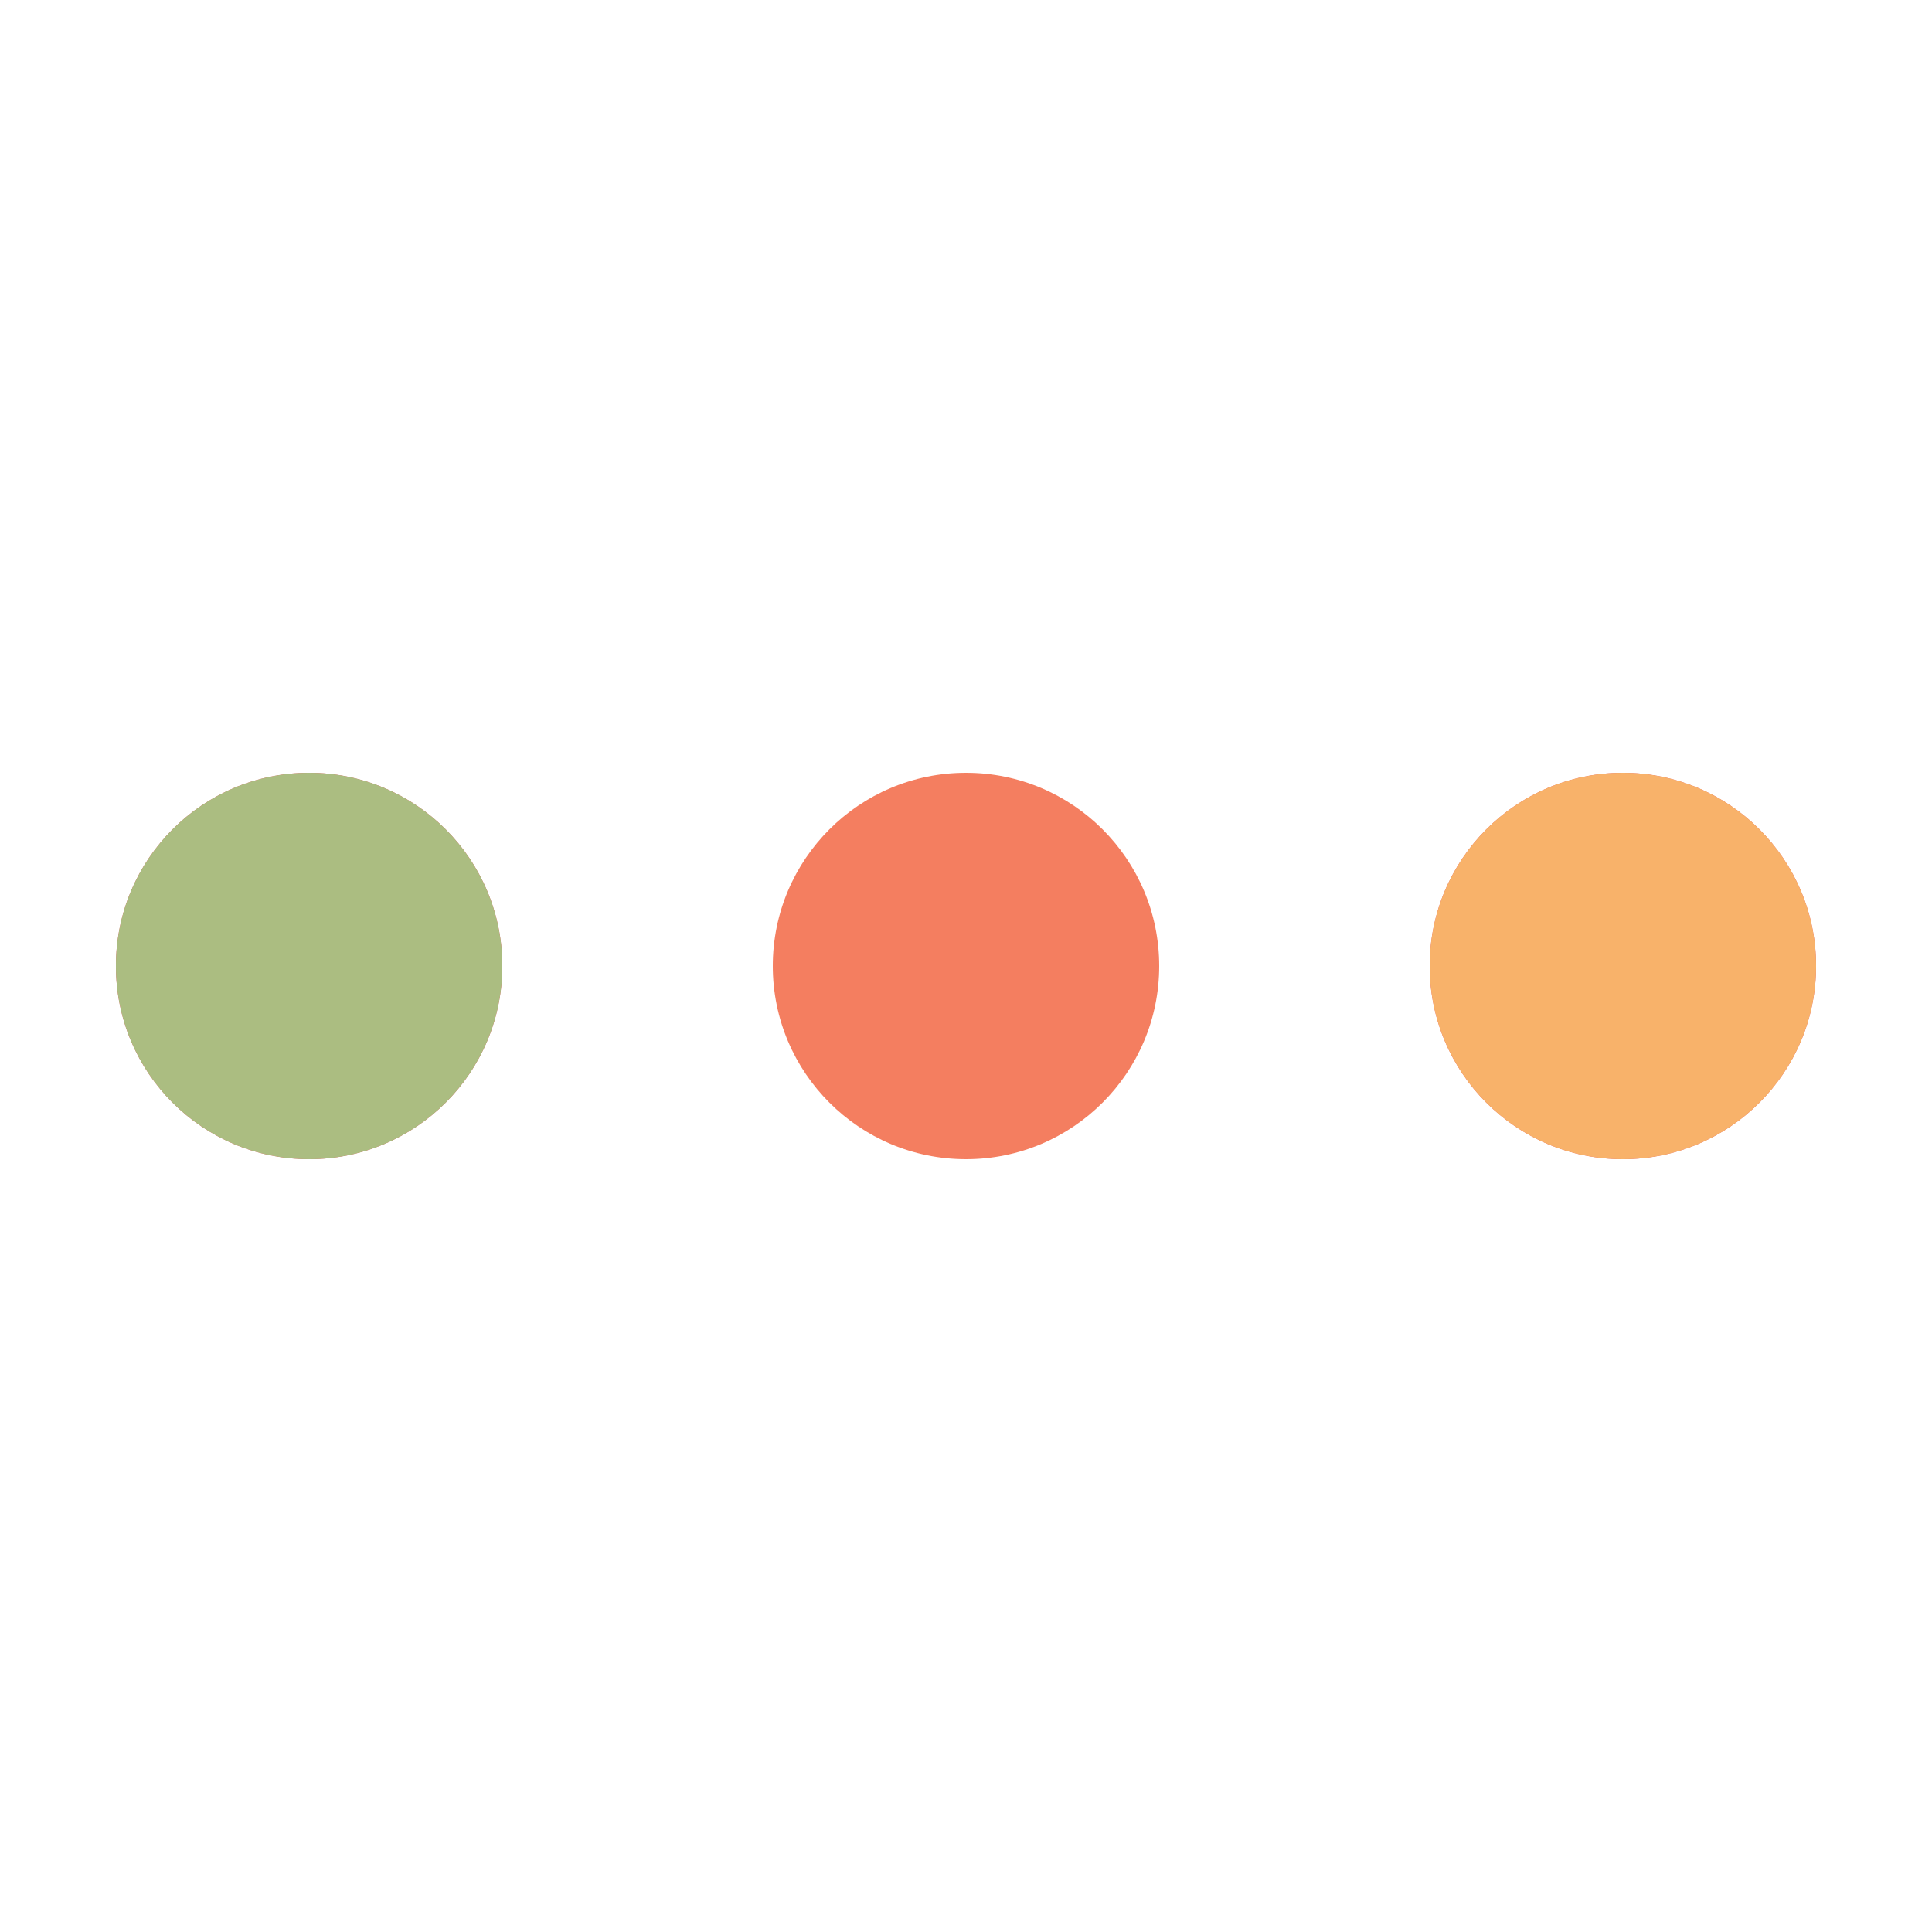
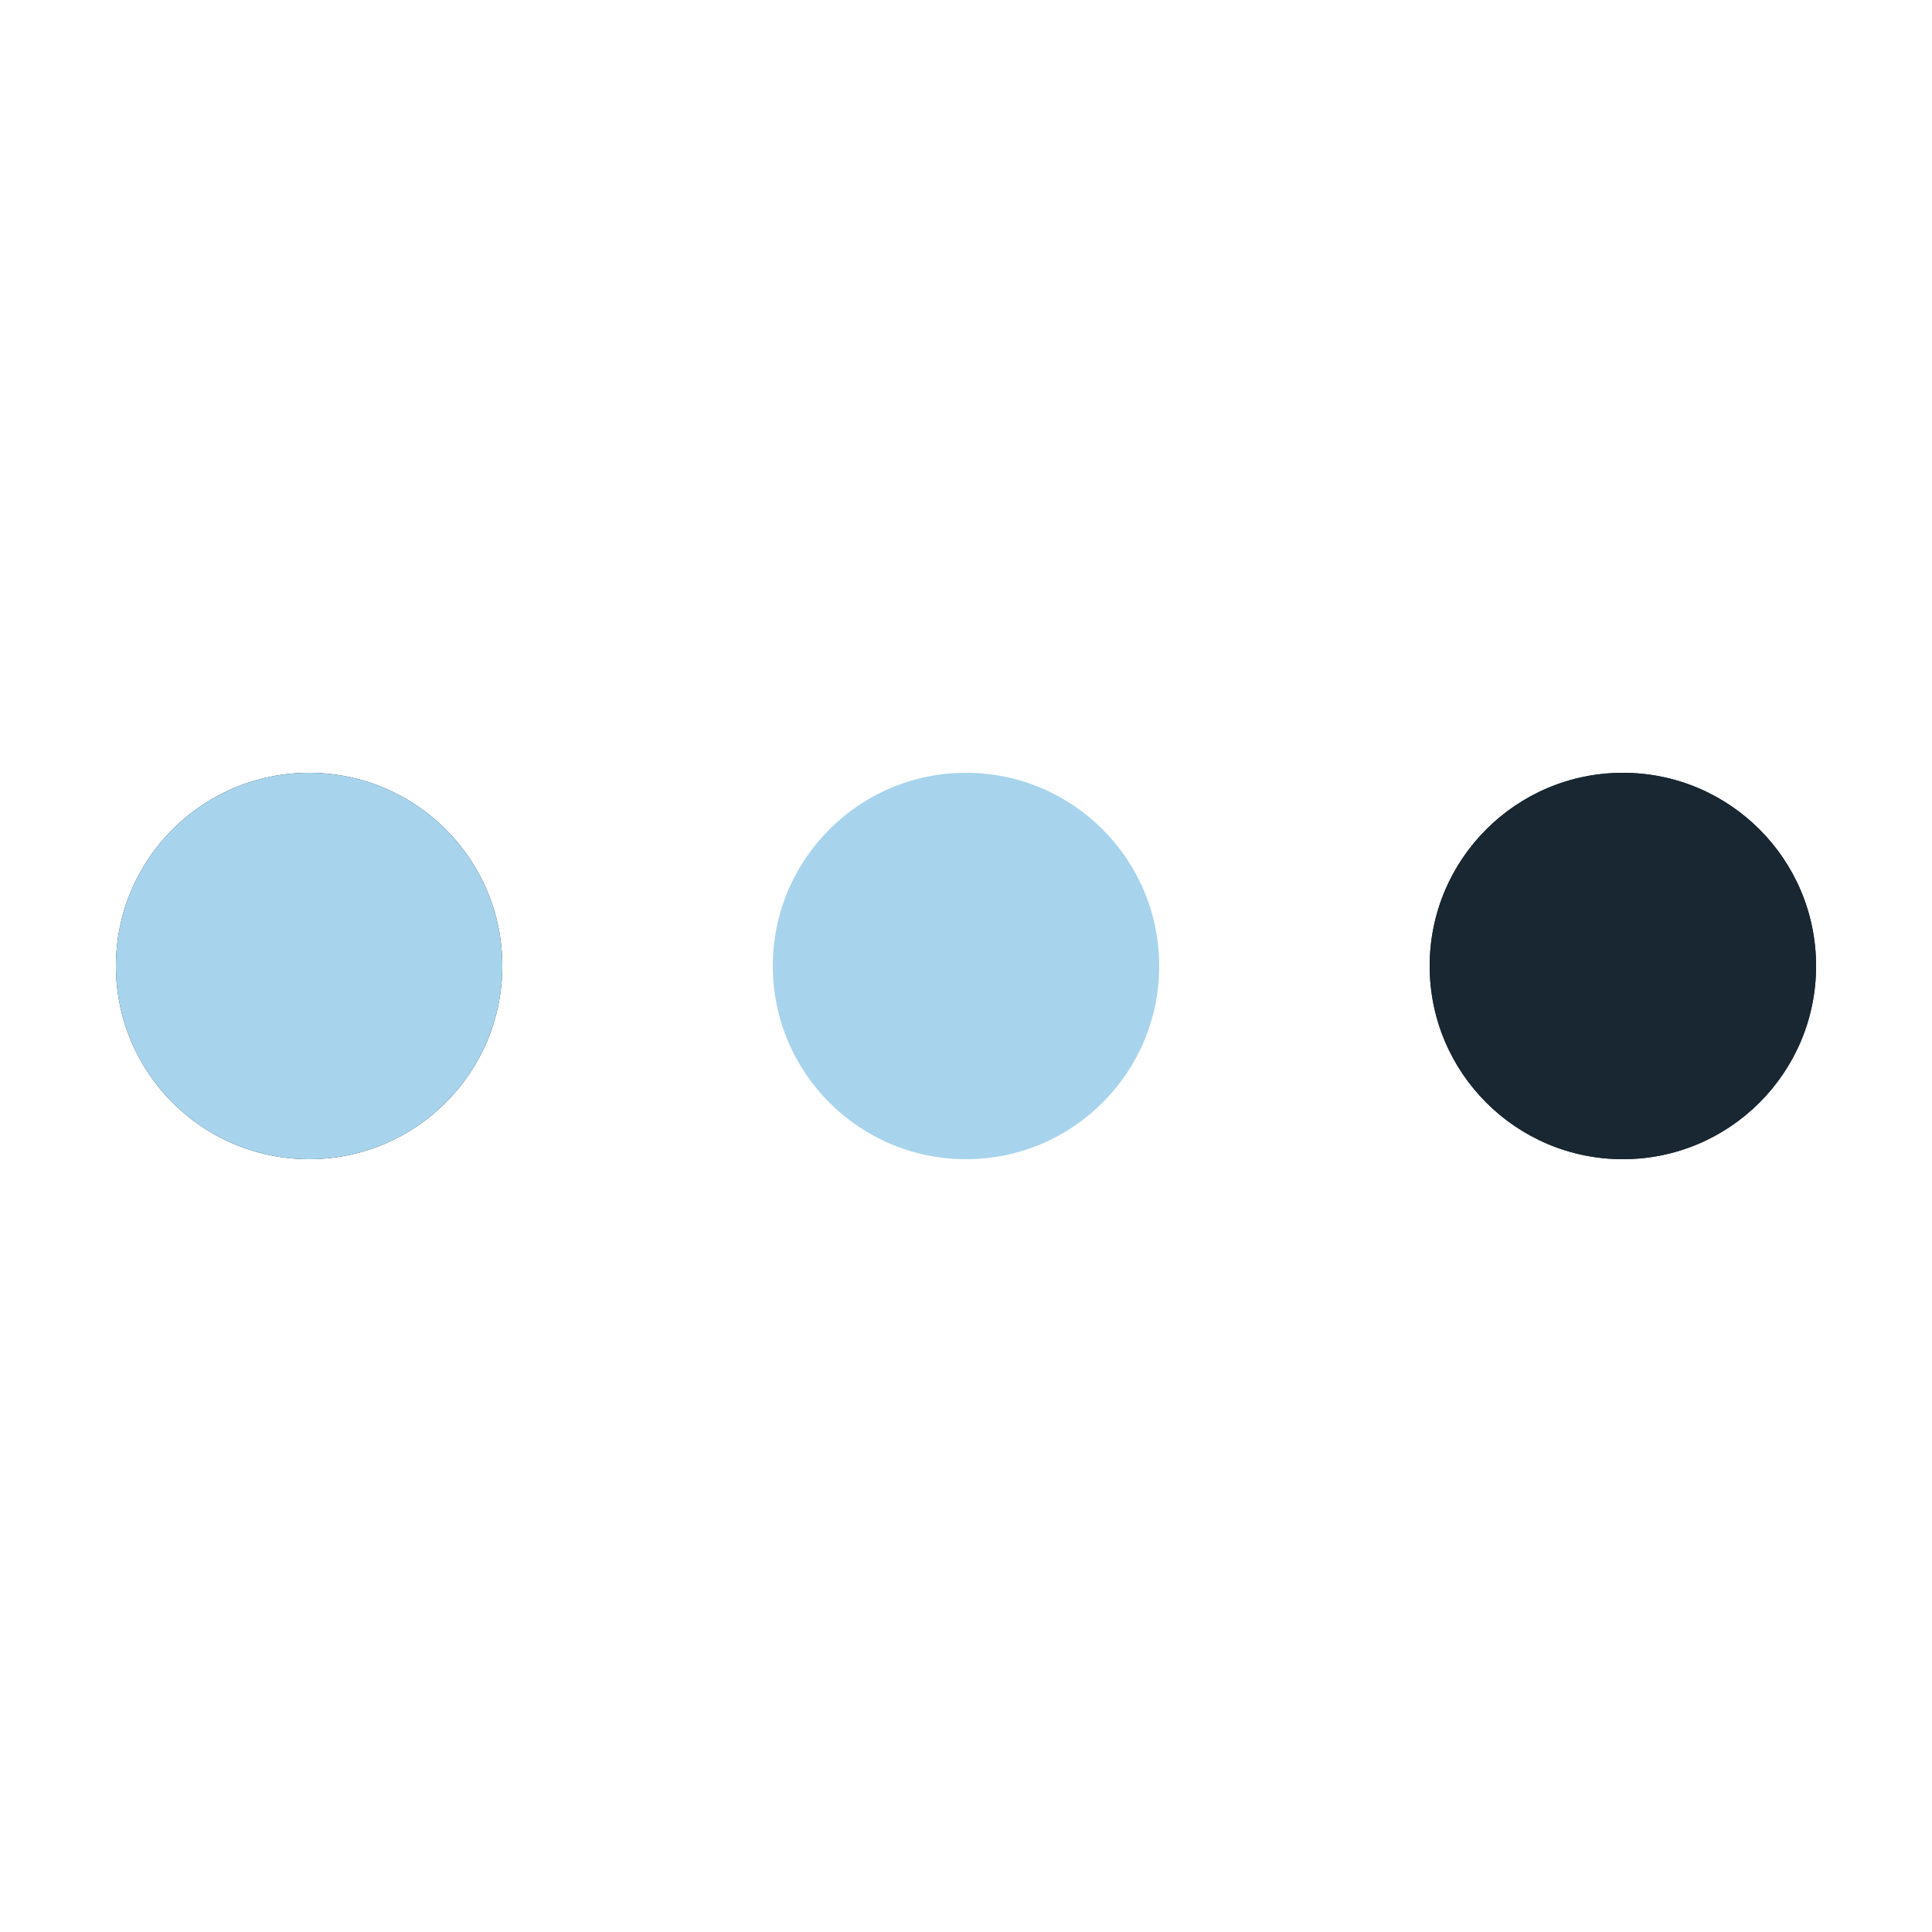
- <svg xmlns="http://www.w3.org/2000/svg" style="margin: auto; background: none; display: block; shape-rendering: auto;" width="200px" height="200px" viewBox="0 0 100 100" preserveAspectRatio="xMidYMid">
-   <circle cx="84" cy="50" r="10" fill="#e15b64">
-     <animate attributeName="r" repeatCount="indefinite" dur="0.338s" calcMode="spline" keyTimes="0;1" values="10;0" keySplines="0 0.5 0.5 1" begin="0s" />
-     <animate attributeName="fill" repeatCount="indefinite" dur="1.351s" calcMode="discrete" keyTimes="0;0.25;0.5;0.75;1" values="#e15b64;#abbd81;#f8b26a;#f47e60;#e15b64" begin="0s" />
+ <svg xmlns="http://www.w3.org/2000/svg" style="margin: auto; background: none; display: block; shape-rendering: auto;" width="204px" height="204px" viewBox="0 0 100 100" preserveAspectRatio="xMidYMid">
+   <circle cx="84" cy="50" r="10" fill="#182731">
+     <animate attributeName="r" repeatCount="indefinite" dur="0.41s" calcMode="spline" keyTimes="0;1" values="10;0" keySplines="0 0.5 0.5 1" begin="0s" />
+     <animate attributeName="fill" repeatCount="indefinite" dur="1.639s" calcMode="discrete" keyTimes="0;0.25;0.5;0.75;1" values="#182731;#a7d4ec;#182731;#a7d4ec;#182731" begin="0s" />
  </circle>
-   <circle cx="16" cy="50" r="10" fill="#e15b64">
-     <animate attributeName="r" repeatCount="indefinite" dur="1.351s" calcMode="spline" keyTimes="0;0.25;0.5;0.75;1" values="0;0;10;10;10" keySplines="0 0.5 0.5 1;0 0.5 0.5 1;0 0.5 0.5 1;0 0.5 0.5 1" begin="0s" />
-     <animate attributeName="cx" repeatCount="indefinite" dur="1.351s" calcMode="spline" keyTimes="0;0.25;0.5;0.75;1" values="16;16;16;50;84" keySplines="0 0.5 0.5 1;0 0.5 0.5 1;0 0.5 0.5 1;0 0.5 0.5 1" begin="0s" />
+   <circle cx="16" cy="50" r="10" fill="#182731">
+     <animate attributeName="r" repeatCount="indefinite" dur="1.639s" calcMode="spline" keyTimes="0;0.25;0.5;0.75;1" values="0;0;10;10;10" keySplines="0 0.5 0.5 1;0 0.5 0.5 1;0 0.5 0.5 1;0 0.5 0.5 1" begin="0s" />
+     <animate attributeName="cx" repeatCount="indefinite" dur="1.639s" calcMode="spline" keyTimes="0;0.25;0.5;0.75;1" values="16;16;16;50;84" keySplines="0 0.5 0.5 1;0 0.5 0.5 1;0 0.5 0.5 1;0 0.5 0.5 1" begin="0s" />
  </circle>
-   <circle cx="50" cy="50" r="10" fill="#f47e60">
-     <animate attributeName="r" repeatCount="indefinite" dur="1.351s" calcMode="spline" keyTimes="0;0.25;0.5;0.75;1" values="0;0;10;10;10" keySplines="0 0.5 0.5 1;0 0.5 0.5 1;0 0.5 0.5 1;0 0.5 0.5 1" begin="-0.338s" />
-     <animate attributeName="cx" repeatCount="indefinite" dur="1.351s" calcMode="spline" keyTimes="0;0.25;0.5;0.75;1" values="16;16;16;50;84" keySplines="0 0.5 0.5 1;0 0.5 0.5 1;0 0.5 0.5 1;0 0.5 0.5 1" begin="-0.338s" />
+   <circle cx="50" cy="50" r="10" fill="#a7d4ec">
+     <animate attributeName="r" repeatCount="indefinite" dur="1.639s" calcMode="spline" keyTimes="0;0.25;0.5;0.75;1" values="0;0;10;10;10" keySplines="0 0.5 0.5 1;0 0.5 0.5 1;0 0.5 0.5 1;0 0.5 0.5 1" begin="-0.41s" />
+     <animate attributeName="cx" repeatCount="indefinite" dur="1.639s" calcMode="spline" keyTimes="0;0.25;0.5;0.75;1" values="16;16;16;50;84" keySplines="0 0.5 0.5 1;0 0.5 0.5 1;0 0.5 0.5 1;0 0.5 0.5 1" begin="-0.41s" />
  </circle>
-   <circle cx="84" cy="50" r="10" fill="#f8b26a">
-     <animate attributeName="r" repeatCount="indefinite" dur="1.351s" calcMode="spline" keyTimes="0;0.25;0.5;0.75;1" values="0;0;10;10;10" keySplines="0 0.5 0.5 1;0 0.5 0.5 1;0 0.5 0.5 1;0 0.5 0.5 1" begin="-0.676s" />
-     <animate attributeName="cx" repeatCount="indefinite" dur="1.351s" calcMode="spline" keyTimes="0;0.25;0.5;0.75;1" values="16;16;16;50;84" keySplines="0 0.5 0.5 1;0 0.5 0.5 1;0 0.5 0.5 1;0 0.5 0.5 1" begin="-0.676s" />
+   <circle cx="84" cy="50" r="10" fill="#182731">
+     <animate attributeName="r" repeatCount="indefinite" dur="1.639s" calcMode="spline" keyTimes="0;0.25;0.5;0.75;1" values="0;0;10;10;10" keySplines="0 0.5 0.5 1;0 0.5 0.5 1;0 0.5 0.5 1;0 0.5 0.5 1" begin="-0.82s" />
+     <animate attributeName="cx" repeatCount="indefinite" dur="1.639s" calcMode="spline" keyTimes="0;0.25;0.5;0.75;1" values="16;16;16;50;84" keySplines="0 0.5 0.5 1;0 0.5 0.5 1;0 0.5 0.5 1;0 0.5 0.5 1" begin="-0.82s" />
  </circle>
-   <circle cx="16" cy="50" r="10" fill="#abbd81">
-     <animate attributeName="r" repeatCount="indefinite" dur="1.351s" calcMode="spline" keyTimes="0;0.25;0.5;0.75;1" values="0;0;10;10;10" keySplines="0 0.5 0.5 1;0 0.5 0.5 1;0 0.5 0.5 1;0 0.5 0.5 1" begin="-1.014s" />
-     <animate attributeName="cx" repeatCount="indefinite" dur="1.351s" calcMode="spline" keyTimes="0;0.25;0.5;0.75;1" values="16;16;16;50;84" keySplines="0 0.5 0.5 1;0 0.5 0.5 1;0 0.5 0.5 1;0 0.5 0.5 1" begin="-1.014s" />
+   <circle cx="16" cy="50" r="10" fill="#a7d4ec">
+     <animate attributeName="r" repeatCount="indefinite" dur="1.639s" calcMode="spline" keyTimes="0;0.25;0.5;0.75;1" values="0;0;10;10;10" keySplines="0 0.5 0.5 1;0 0.5 0.5 1;0 0.5 0.5 1;0 0.5 0.5 1" begin="-1.23s" />
+     <animate attributeName="cx" repeatCount="indefinite" dur="1.639s" calcMode="spline" keyTimes="0;0.25;0.5;0.75;1" values="16;16;16;50;84" keySplines="0 0.5 0.5 1;0 0.5 0.5 1;0 0.5 0.5 1;0 0.5 0.5 1" begin="-1.23s" />
  </circle>
</svg>
